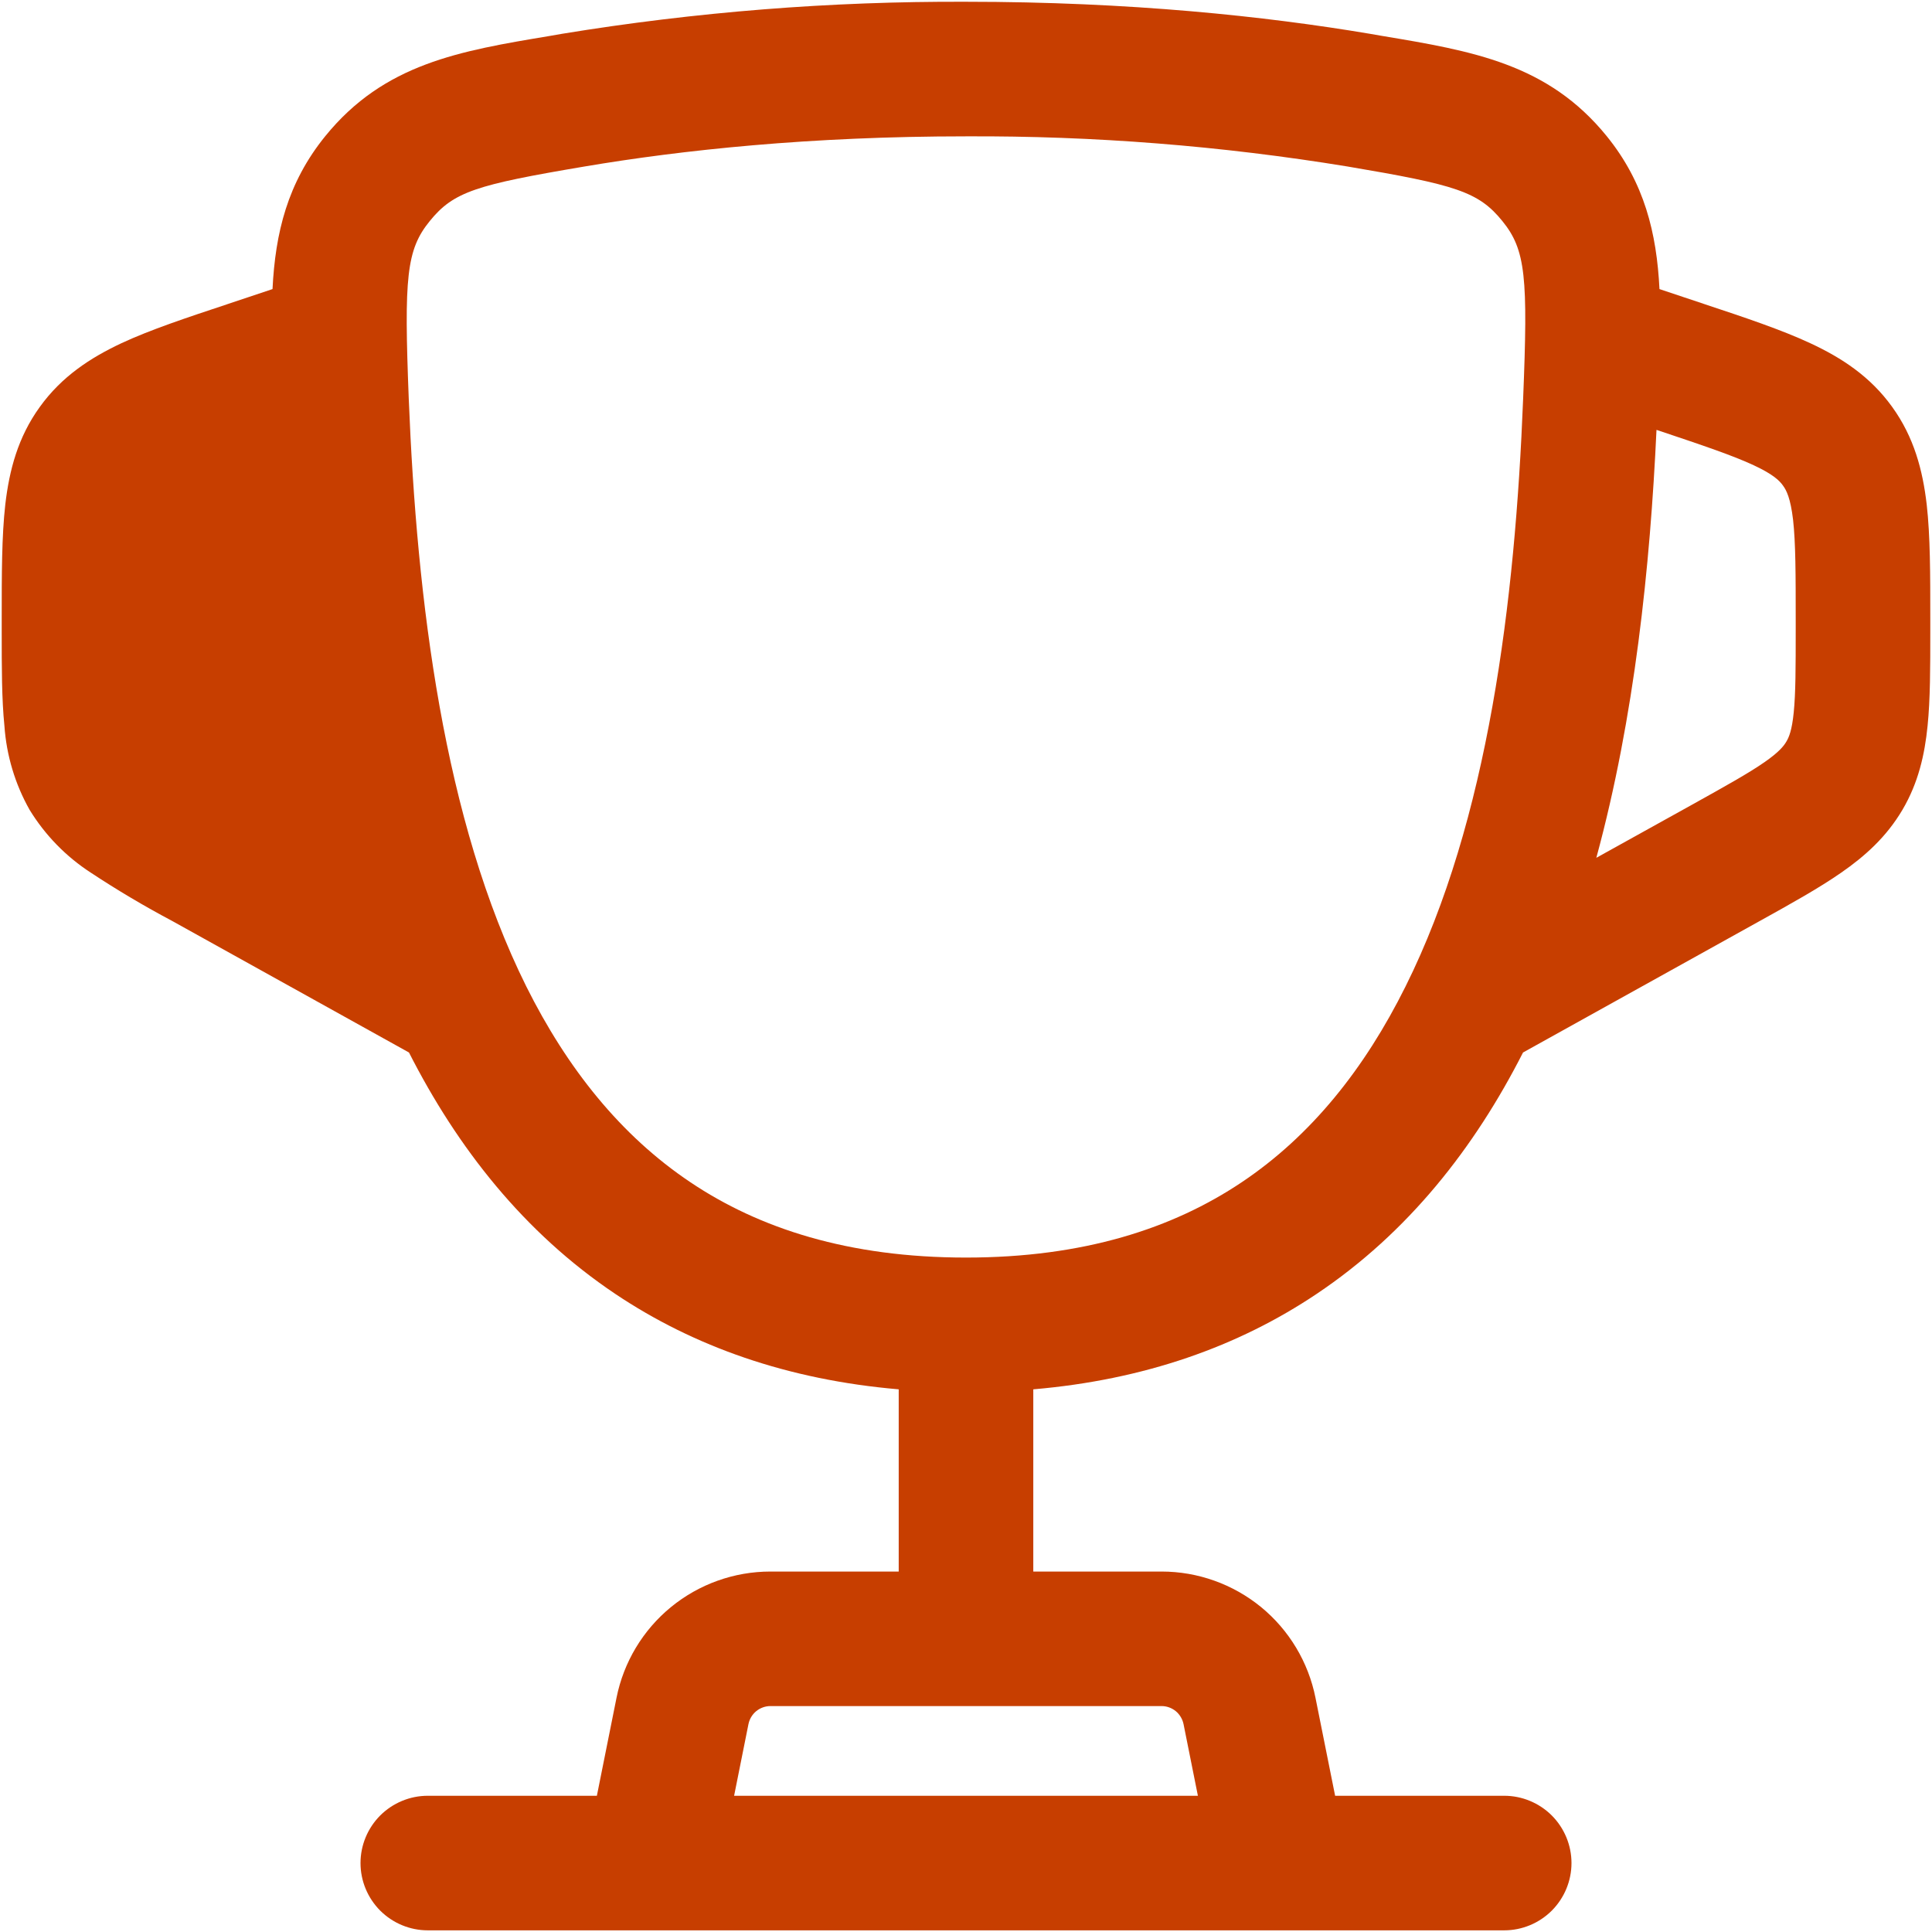
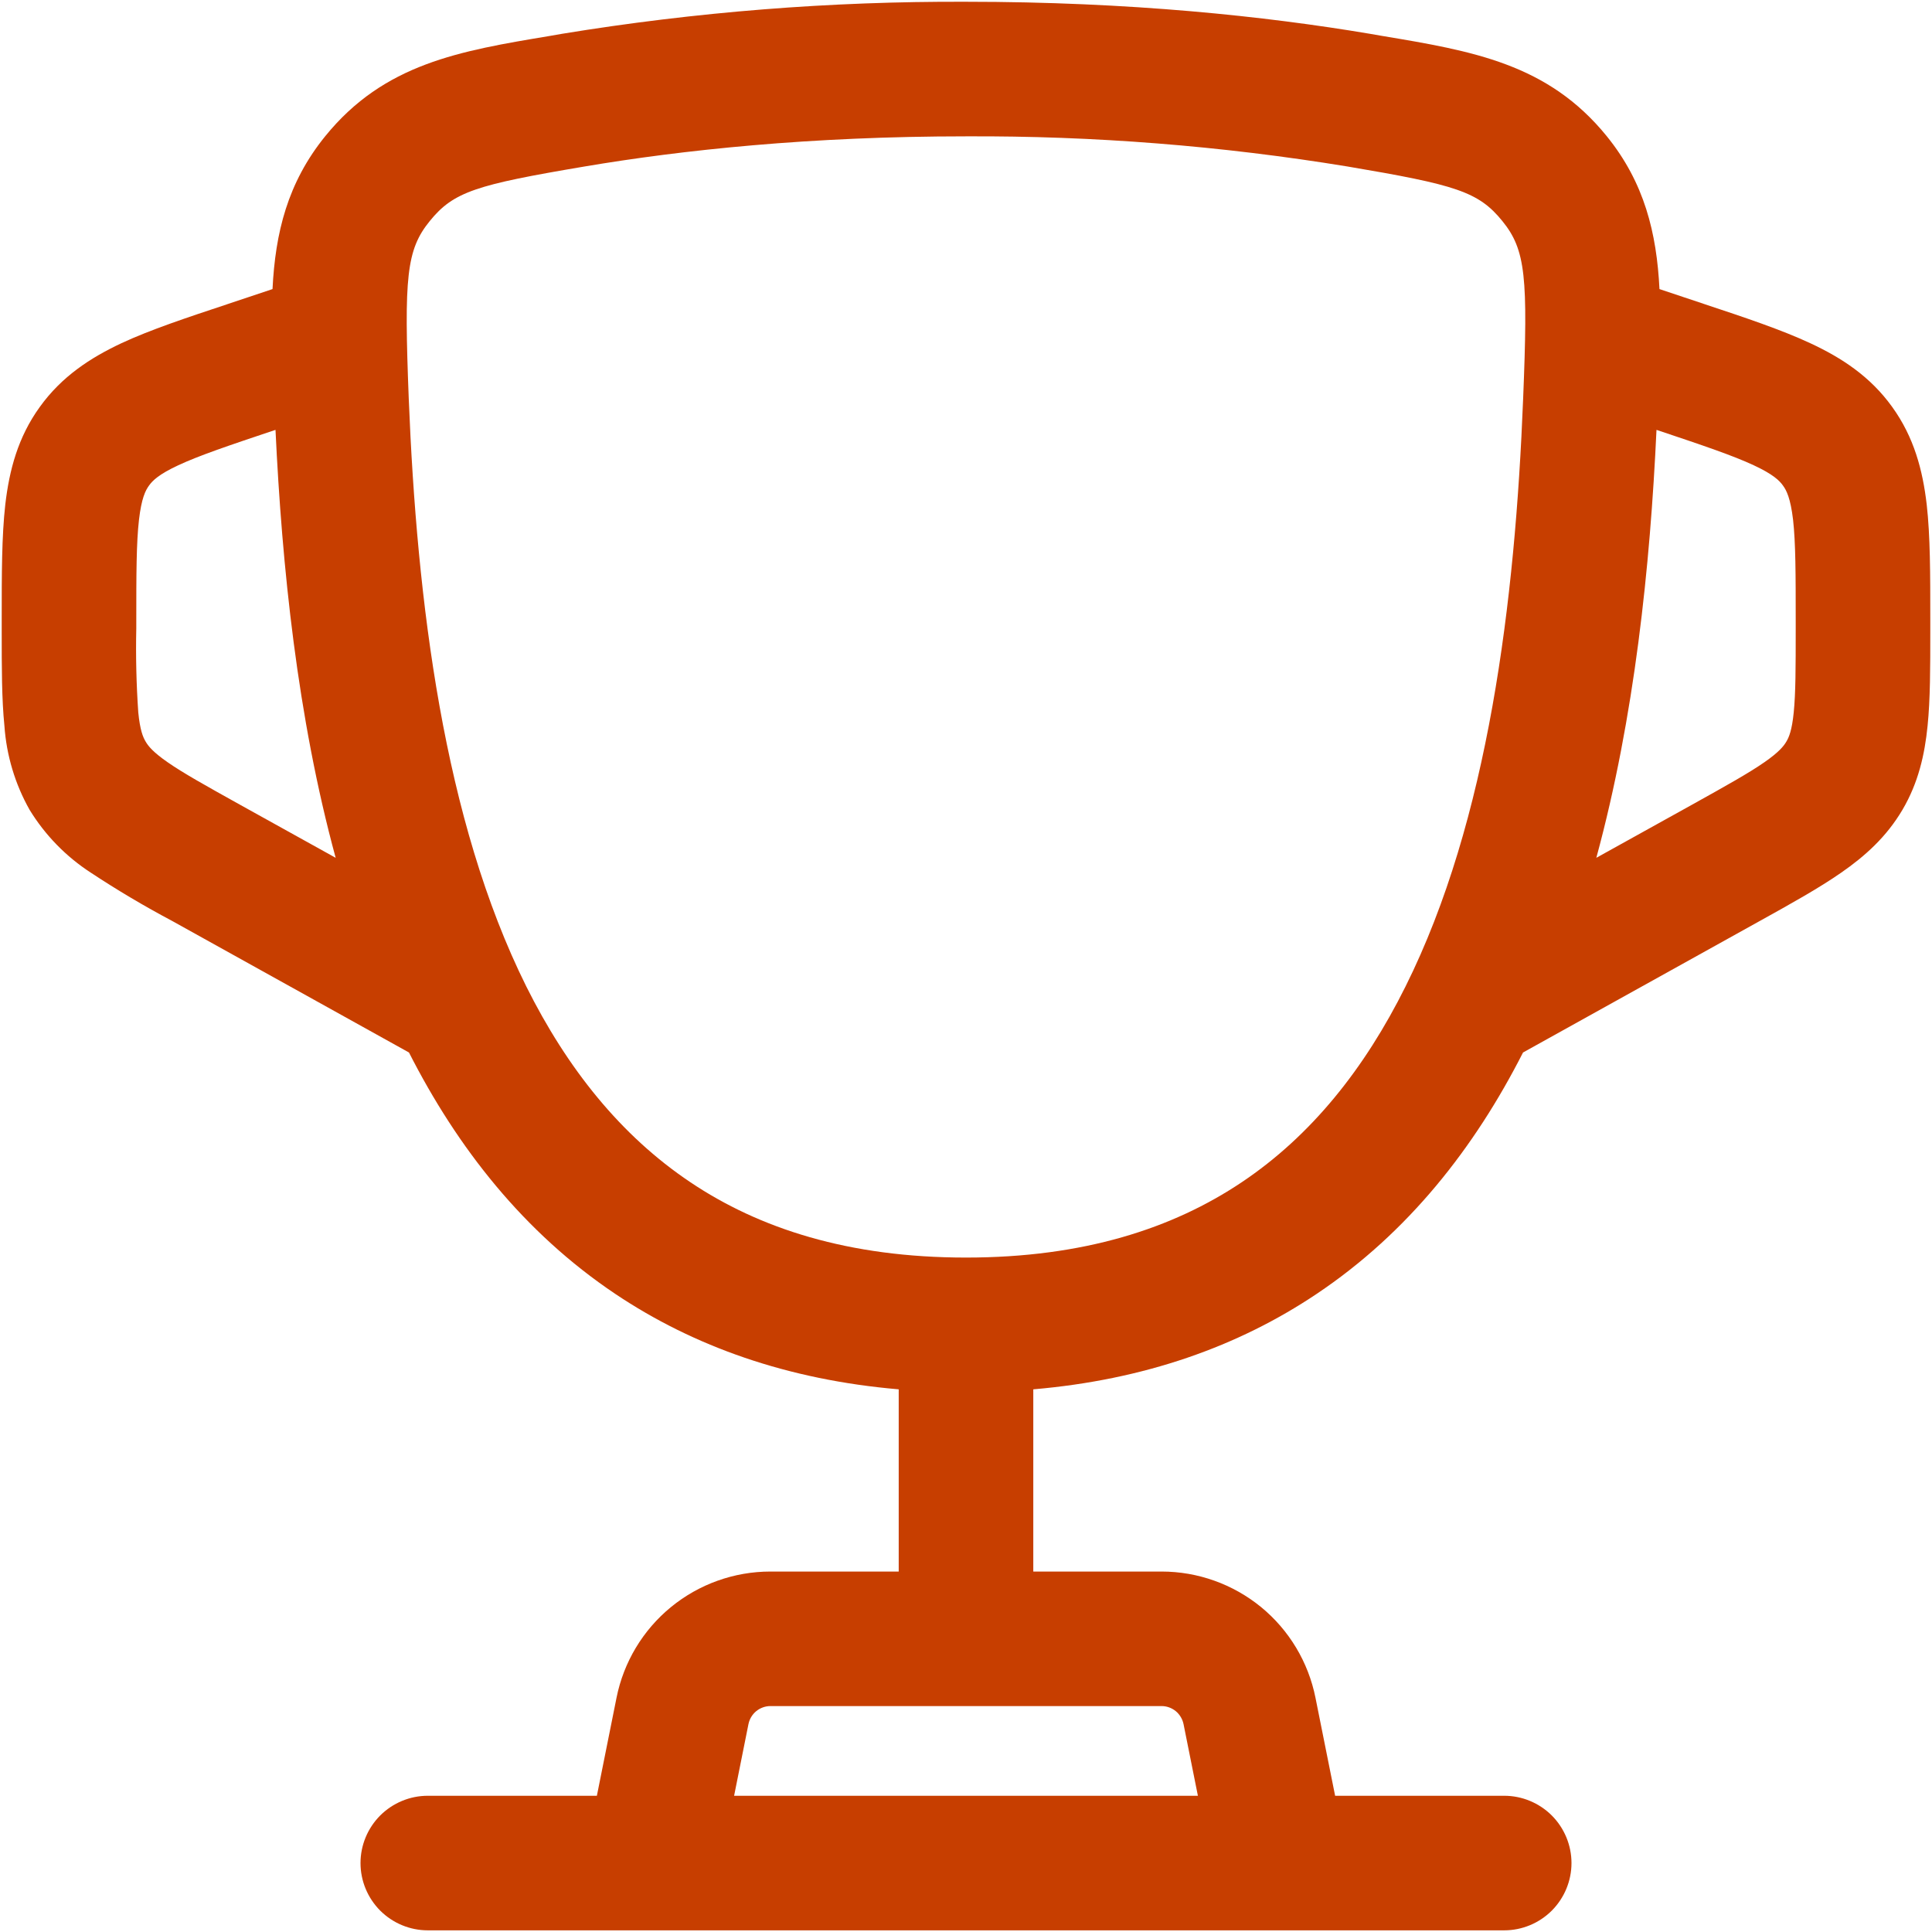
<svg xmlns="http://www.w3.org/2000/svg" width="35" height="35" viewBox="0 0 35 35" fill="none">
  <g id="Group">
-     <path id="Vector" fillRule="evenodd" clipRule="evenodd" d="M10.184 0.612C12.602 0.216 15.05 0.022 17.5 0.032C20.471 0.032 22.926 0.294 24.816 0.612L25.035 0.65C26.676 0.924 28.041 1.153 29.107 2.466C29.791 3.31 30.012 4.221 30.063 5.237L30.862 5.504C31.615 5.754 32.276 5.975 32.798 6.219C33.363 6.482 33.882 6.82 34.278 7.371C34.675 7.92 34.832 8.52 34.904 9.139C34.969 9.712 34.969 10.406 34.969 11.203V11.437C34.969 12.09 34.969 12.667 34.92 13.149C34.868 13.671 34.753 14.18 34.465 14.67C34.174 15.163 33.786 15.51 33.355 15.809C32.957 16.086 32.453 16.367 31.881 16.684L27.591 19.067C26.714 20.792 25.511 22.329 23.854 23.439C22.432 24.393 20.73 24.997 18.719 25.169V28.47H21.043C21.7 28.47 22.337 28.698 22.846 29.114C23.354 29.531 23.702 30.111 23.831 30.756L24.187 32.532H27.25C27.573 32.532 27.883 32.661 28.112 32.889C28.34 33.118 28.469 33.428 28.469 33.751C28.469 34.074 28.34 34.384 28.112 34.613C27.883 34.841 27.573 34.97 27.25 34.97H7.75C7.427 34.97 7.117 34.841 6.888 34.613C6.66 34.384 6.531 34.074 6.531 33.751C6.531 33.428 6.66 33.118 6.888 32.889C7.117 32.661 7.427 32.532 7.75 32.532H10.813L11.169 30.756C11.298 30.111 11.646 29.531 12.155 29.114C12.663 28.698 13.3 28.47 13.957 28.47H16.281V25.169C14.27 24.997 12.568 24.393 11.146 23.44C9.49 22.329 8.286 20.792 7.409 19.067L3.119 16.684C2.614 16.416 2.122 16.124 1.645 15.809C1.195 15.517 0.817 15.129 0.537 14.672C0.273 14.205 0.117 13.684 0.08 13.149C0.031 12.667 0.031 12.09 0.031 11.437V11.201C0.031 10.408 0.031 9.712 0.096 9.139C0.168 8.52 0.324 7.92 0.722 7.371C1.118 6.82 1.637 6.482 2.201 6.217C2.725 5.973 3.385 5.754 4.138 5.504L4.937 5.237C4.987 4.22 5.208 3.31 5.893 2.466C6.96 1.152 8.324 0.923 9.966 0.65L10.184 0.612ZM13.299 32.532H21.701L21.441 31.234C21.422 31.142 21.372 31.059 21.3 30.999C21.227 30.94 21.136 30.907 21.043 30.907H13.957C13.864 30.907 13.773 30.94 13.7 30.999C13.627 31.059 13.578 31.142 13.559 31.234L13.299 32.532ZM4.991 7.788C5.108 10.258 5.386 12.988 6.081 15.54L4.349 14.579C3.717 14.227 3.32 14.006 3.034 13.807C2.771 13.624 2.685 13.515 2.638 13.434C2.589 13.352 2.537 13.226 2.505 12.907C2.47 12.4 2.458 11.891 2.469 11.383V11.264C2.469 10.388 2.47 9.834 2.518 9.415C2.563 9.028 2.635 8.884 2.7 8.796C2.763 8.707 2.877 8.593 3.229 8.429C3.613 8.25 4.139 8.073 4.968 7.795L4.991 7.788ZM28.919 15.54L30.651 14.579C31.283 14.227 31.68 14.006 31.966 13.807C32.229 13.624 32.315 13.515 32.362 13.434C32.411 13.352 32.463 13.226 32.495 12.907C32.53 12.559 32.531 12.106 32.531 11.383V11.264C32.531 10.388 32.53 9.834 32.483 9.415C32.437 9.028 32.365 8.884 32.3 8.796C32.237 8.707 32.123 8.593 31.771 8.429C31.387 8.25 30.861 8.073 30.032 7.795L30.009 7.788C29.894 10.258 29.613 12.988 28.919 15.54ZM17.5 2.47C14.672 2.47 12.354 2.718 10.591 3.016C8.629 3.347 8.218 3.471 7.786 4.004C7.36 4.527 7.319 5.024 7.405 7.226C7.552 10.895 8.036 14.857 9.534 17.87C10.275 19.355 11.244 20.571 12.505 21.416C13.756 22.256 15.373 22.782 17.5 22.782C19.629 22.782 21.244 22.256 22.497 21.416C23.758 20.571 24.725 19.355 25.464 17.868C26.964 14.857 27.448 10.897 27.593 7.224C27.682 5.024 27.642 4.527 27.216 4.004C26.784 3.471 26.371 3.347 24.41 3.016C22.125 2.642 19.814 2.459 17.5 2.47Z" fill="#C73E00" />
+     <path id="Vector" fill-rule="evenodd" clip-rule="evenodd" d="M10.184 0.612C12.602 0.216 15.05 0.022 17.5 0.032C20.471 0.032 22.926 0.294 24.816 0.612L25.035 0.65C26.676 0.924 28.041 1.153 29.107 2.466C29.791 3.31 30.012 4.221 30.063 5.237L30.862 5.504C31.615 5.754 32.276 5.975 32.798 6.219C33.363 6.482 33.882 6.82 34.278 7.371C34.675 7.92 34.832 8.52 34.904 9.139C34.969 9.712 34.969 10.406 34.969 11.203V11.437C34.969 12.09 34.969 12.667 34.92 13.149C34.868 13.671 34.753 14.18 34.465 14.67C34.174 15.163 33.786 15.51 33.355 15.809C32.957 16.086 32.453 16.367 31.881 16.684L27.591 19.067C26.714 20.792 25.511 22.329 23.854 23.439C22.432 24.393 20.73 24.997 18.719 25.169V28.47H21.043C21.7 28.47 22.337 28.698 22.846 29.114C23.354 29.531 23.702 30.111 23.831 30.756L24.187 32.532H27.25C27.573 32.532 27.883 32.661 28.112 32.889C28.34 33.118 28.469 33.428 28.469 33.751C28.469 34.074 28.34 34.384 28.112 34.613C27.883 34.841 27.573 34.97 27.25 34.97H7.75C7.427 34.97 7.117 34.841 6.888 34.613C6.66 34.384 6.531 34.074 6.531 33.751C6.531 33.428 6.66 33.118 6.888 32.889C7.117 32.661 7.427 32.532 7.75 32.532H10.813L11.169 30.756C11.298 30.111 11.646 29.531 12.155 29.114C12.663 28.698 13.3 28.47 13.957 28.47H16.281V25.169C14.27 24.997 12.568 24.393 11.146 23.44C9.49 22.329 8.286 20.792 7.409 19.067L3.119 16.684C2.614 16.416 2.122 16.124 1.645 15.809C1.195 15.517 0.817 15.129 0.537 14.672C0.273 14.205 0.117 13.684 0.08 13.149C0.031 12.667 0.031 12.09 0.031 11.437V11.201C0.031 10.408 0.031 9.712 0.096 9.139C0.168 8.52 0.324 7.92 0.722 7.371C1.118 6.82 1.637 6.482 2.201 6.217C2.725 5.973 3.385 5.754 4.138 5.504L4.937 5.237C4.987 4.22 5.208 3.31 5.893 2.466C6.96 1.152 8.324 0.923 9.966 0.65L10.184 0.612ZM13.299 32.532H21.701L21.441 31.234C21.422 31.142 21.372 31.059 21.3 30.999C21.227 30.94 21.136 30.907 21.043 30.907H13.957C13.864 30.907 13.773 30.94 13.7 30.999C13.627 31.059 13.578 31.142 13.559 31.234L13.299 32.532ZM4.991 7.788C5.108 10.258 5.386 12.988 6.081 15.54L4.349 14.579C3.717 14.227 3.32 14.006 3.034 13.807C2.771 13.624 2.685 13.515 2.638 13.434C2.589 13.352 2.537 13.226 2.505 12.907C2.47 12.4 2.458 11.891 2.469 11.383V11.264C2.469 10.388 2.47 9.834 2.518 9.415C2.563 9.028 2.635 8.884 2.7 8.796C2.763 8.707 2.877 8.593 3.229 8.429C3.613 8.25 4.139 8.073 4.968 7.795L4.991 7.788ZM28.919 15.54L30.651 14.579C31.283 14.227 31.68 14.006 31.966 13.807C32.229 13.624 32.315 13.515 32.362 13.434C32.411 13.352 32.463 13.226 32.495 12.907C32.53 12.559 32.531 12.106 32.531 11.383V11.264C32.531 10.388 32.53 9.834 32.483 9.415C32.437 9.028 32.365 8.884 32.3 8.796C32.237 8.707 32.123 8.593 31.771 8.429C31.387 8.25 30.861 8.073 30.032 7.795L30.009 7.788C29.894 10.258 29.613 12.988 28.919 15.54ZM17.5 2.47C14.672 2.47 12.354 2.718 10.591 3.016C8.629 3.347 8.218 3.471 7.786 4.004C7.36 4.527 7.319 5.024 7.405 7.226C7.552 10.895 8.036 14.857 9.534 17.87C10.275 19.355 11.244 20.571 12.505 21.416C13.756 22.256 15.373 22.782 17.5 22.782C19.629 22.782 21.244 22.256 22.497 21.416C23.758 20.571 24.725 19.355 25.464 17.868C26.964 14.857 27.448 10.897 27.593 7.224C27.682 5.024 27.642 4.527 27.216 4.004C26.784 3.471 26.371 3.347 24.41 3.016C22.125 2.642 19.814 2.459 17.5 2.47Z" fill="#C73E00" />
  </g>
</svg>
